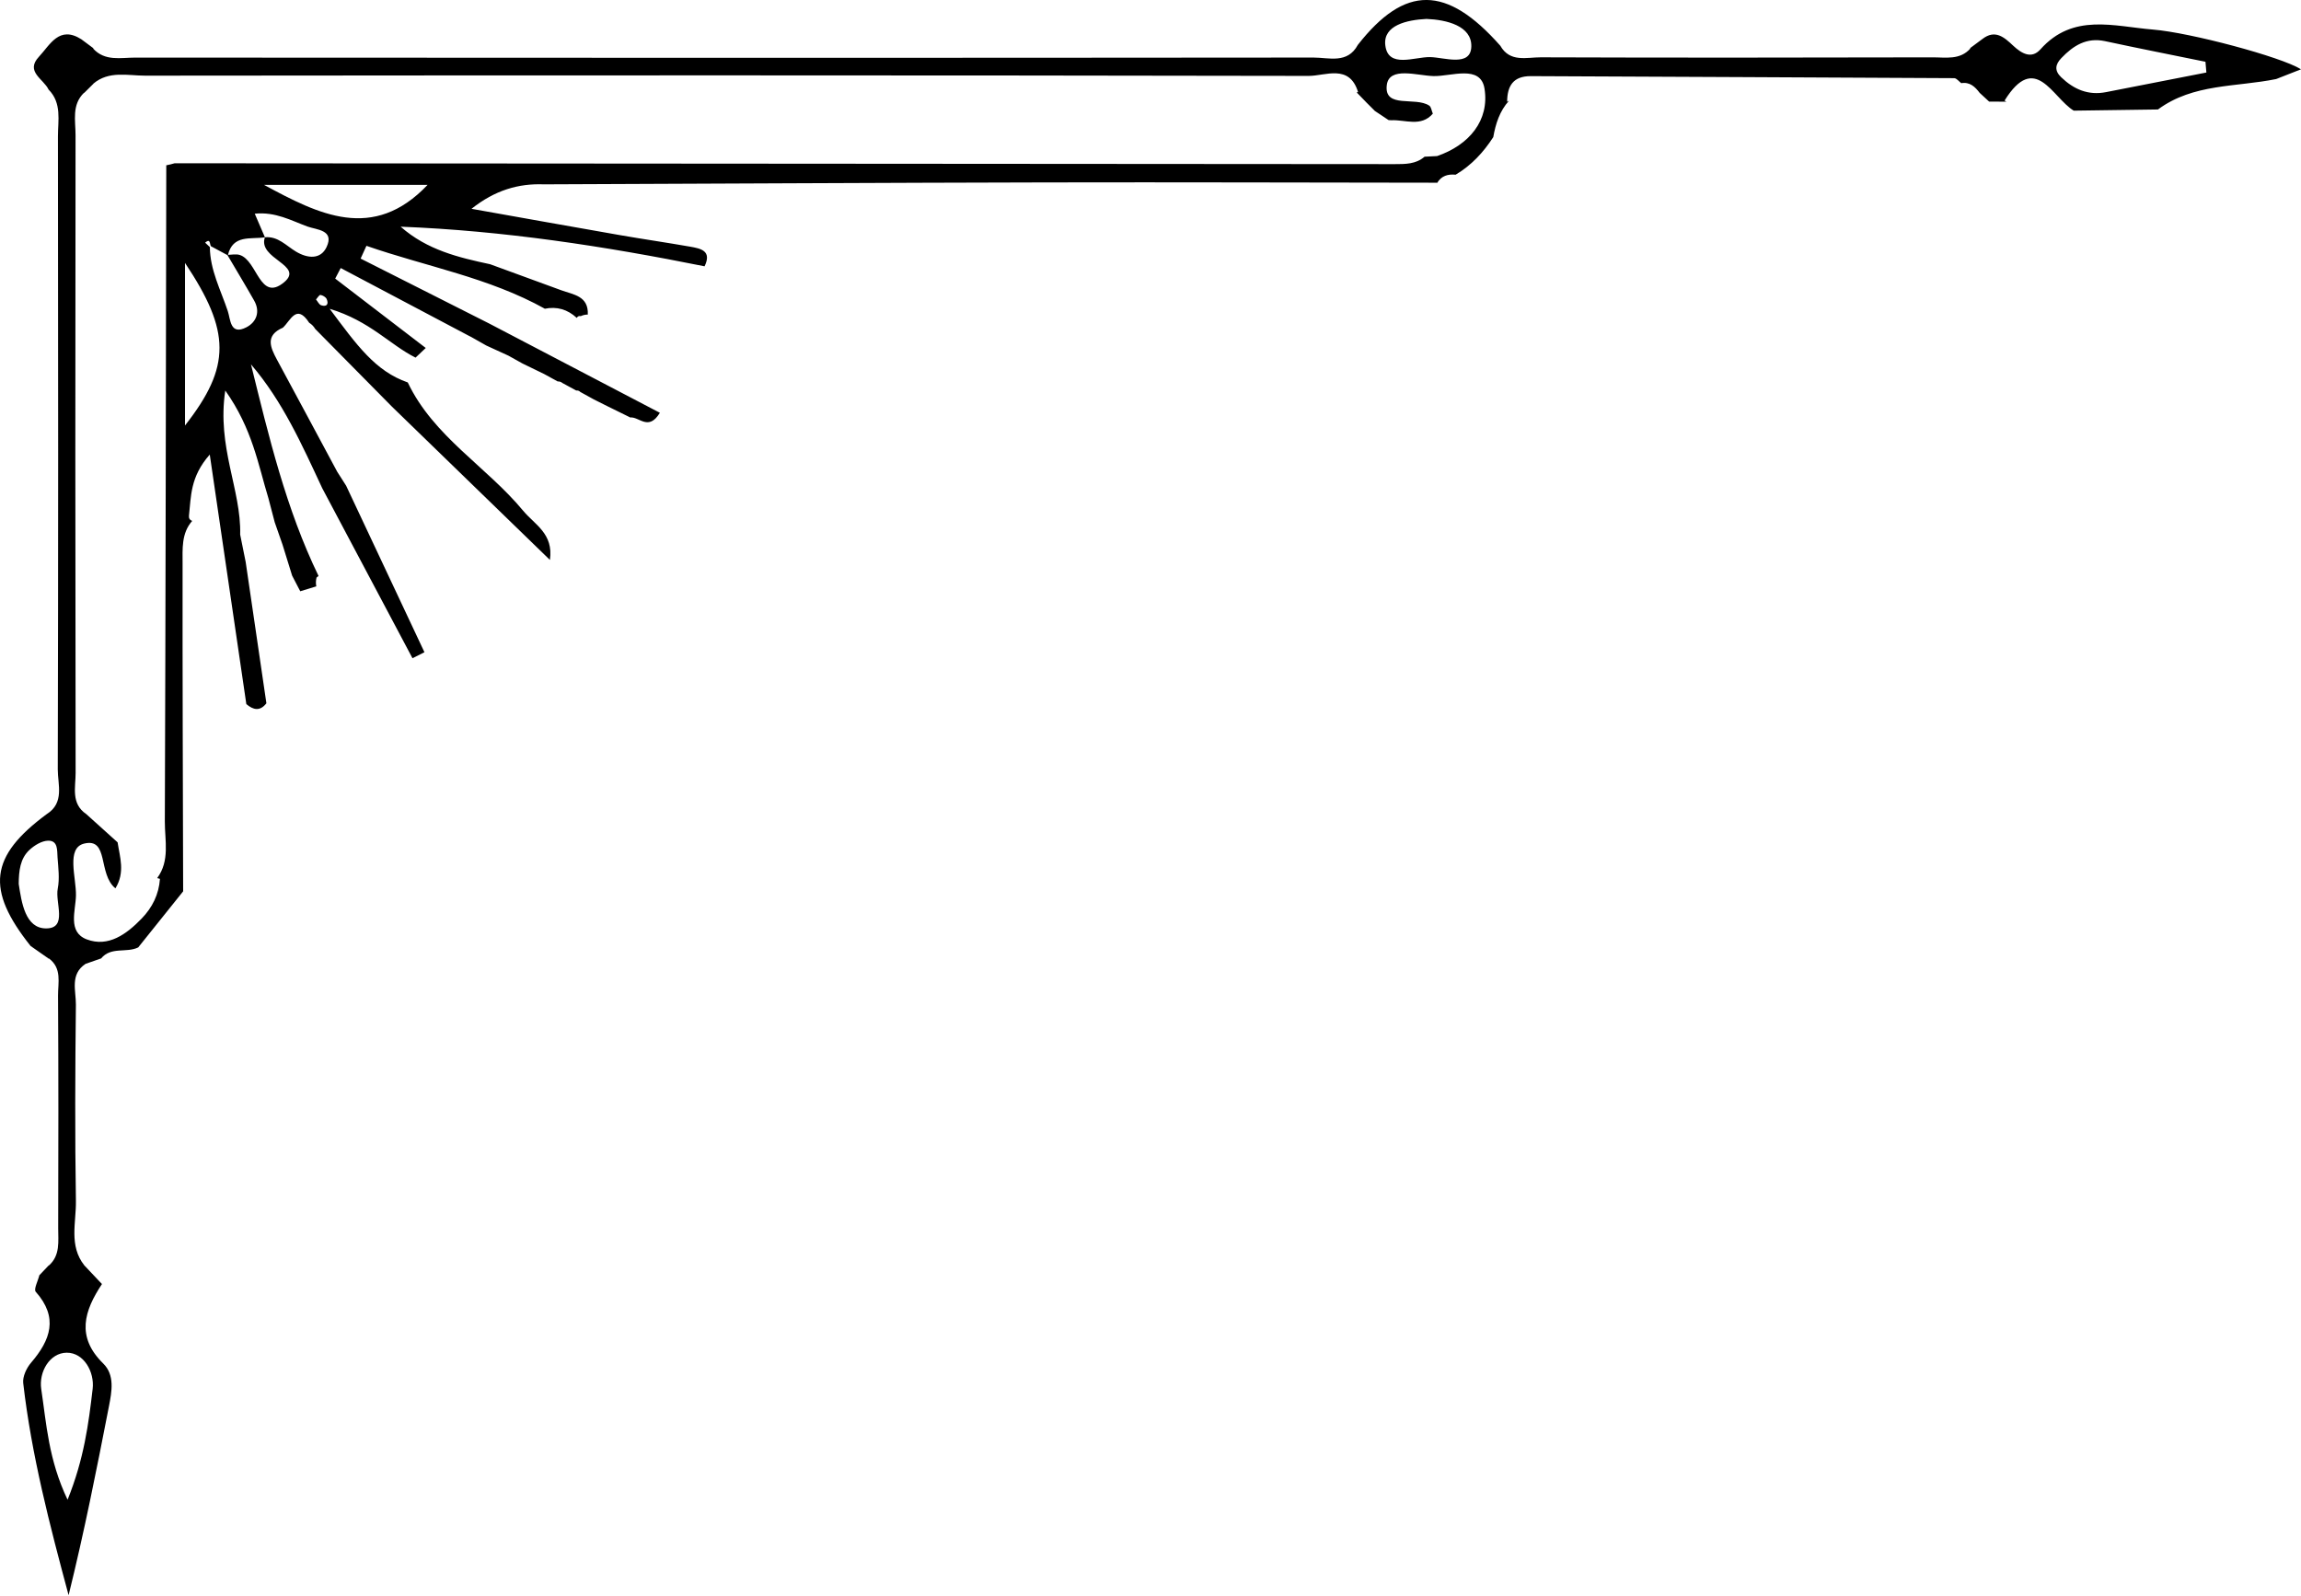
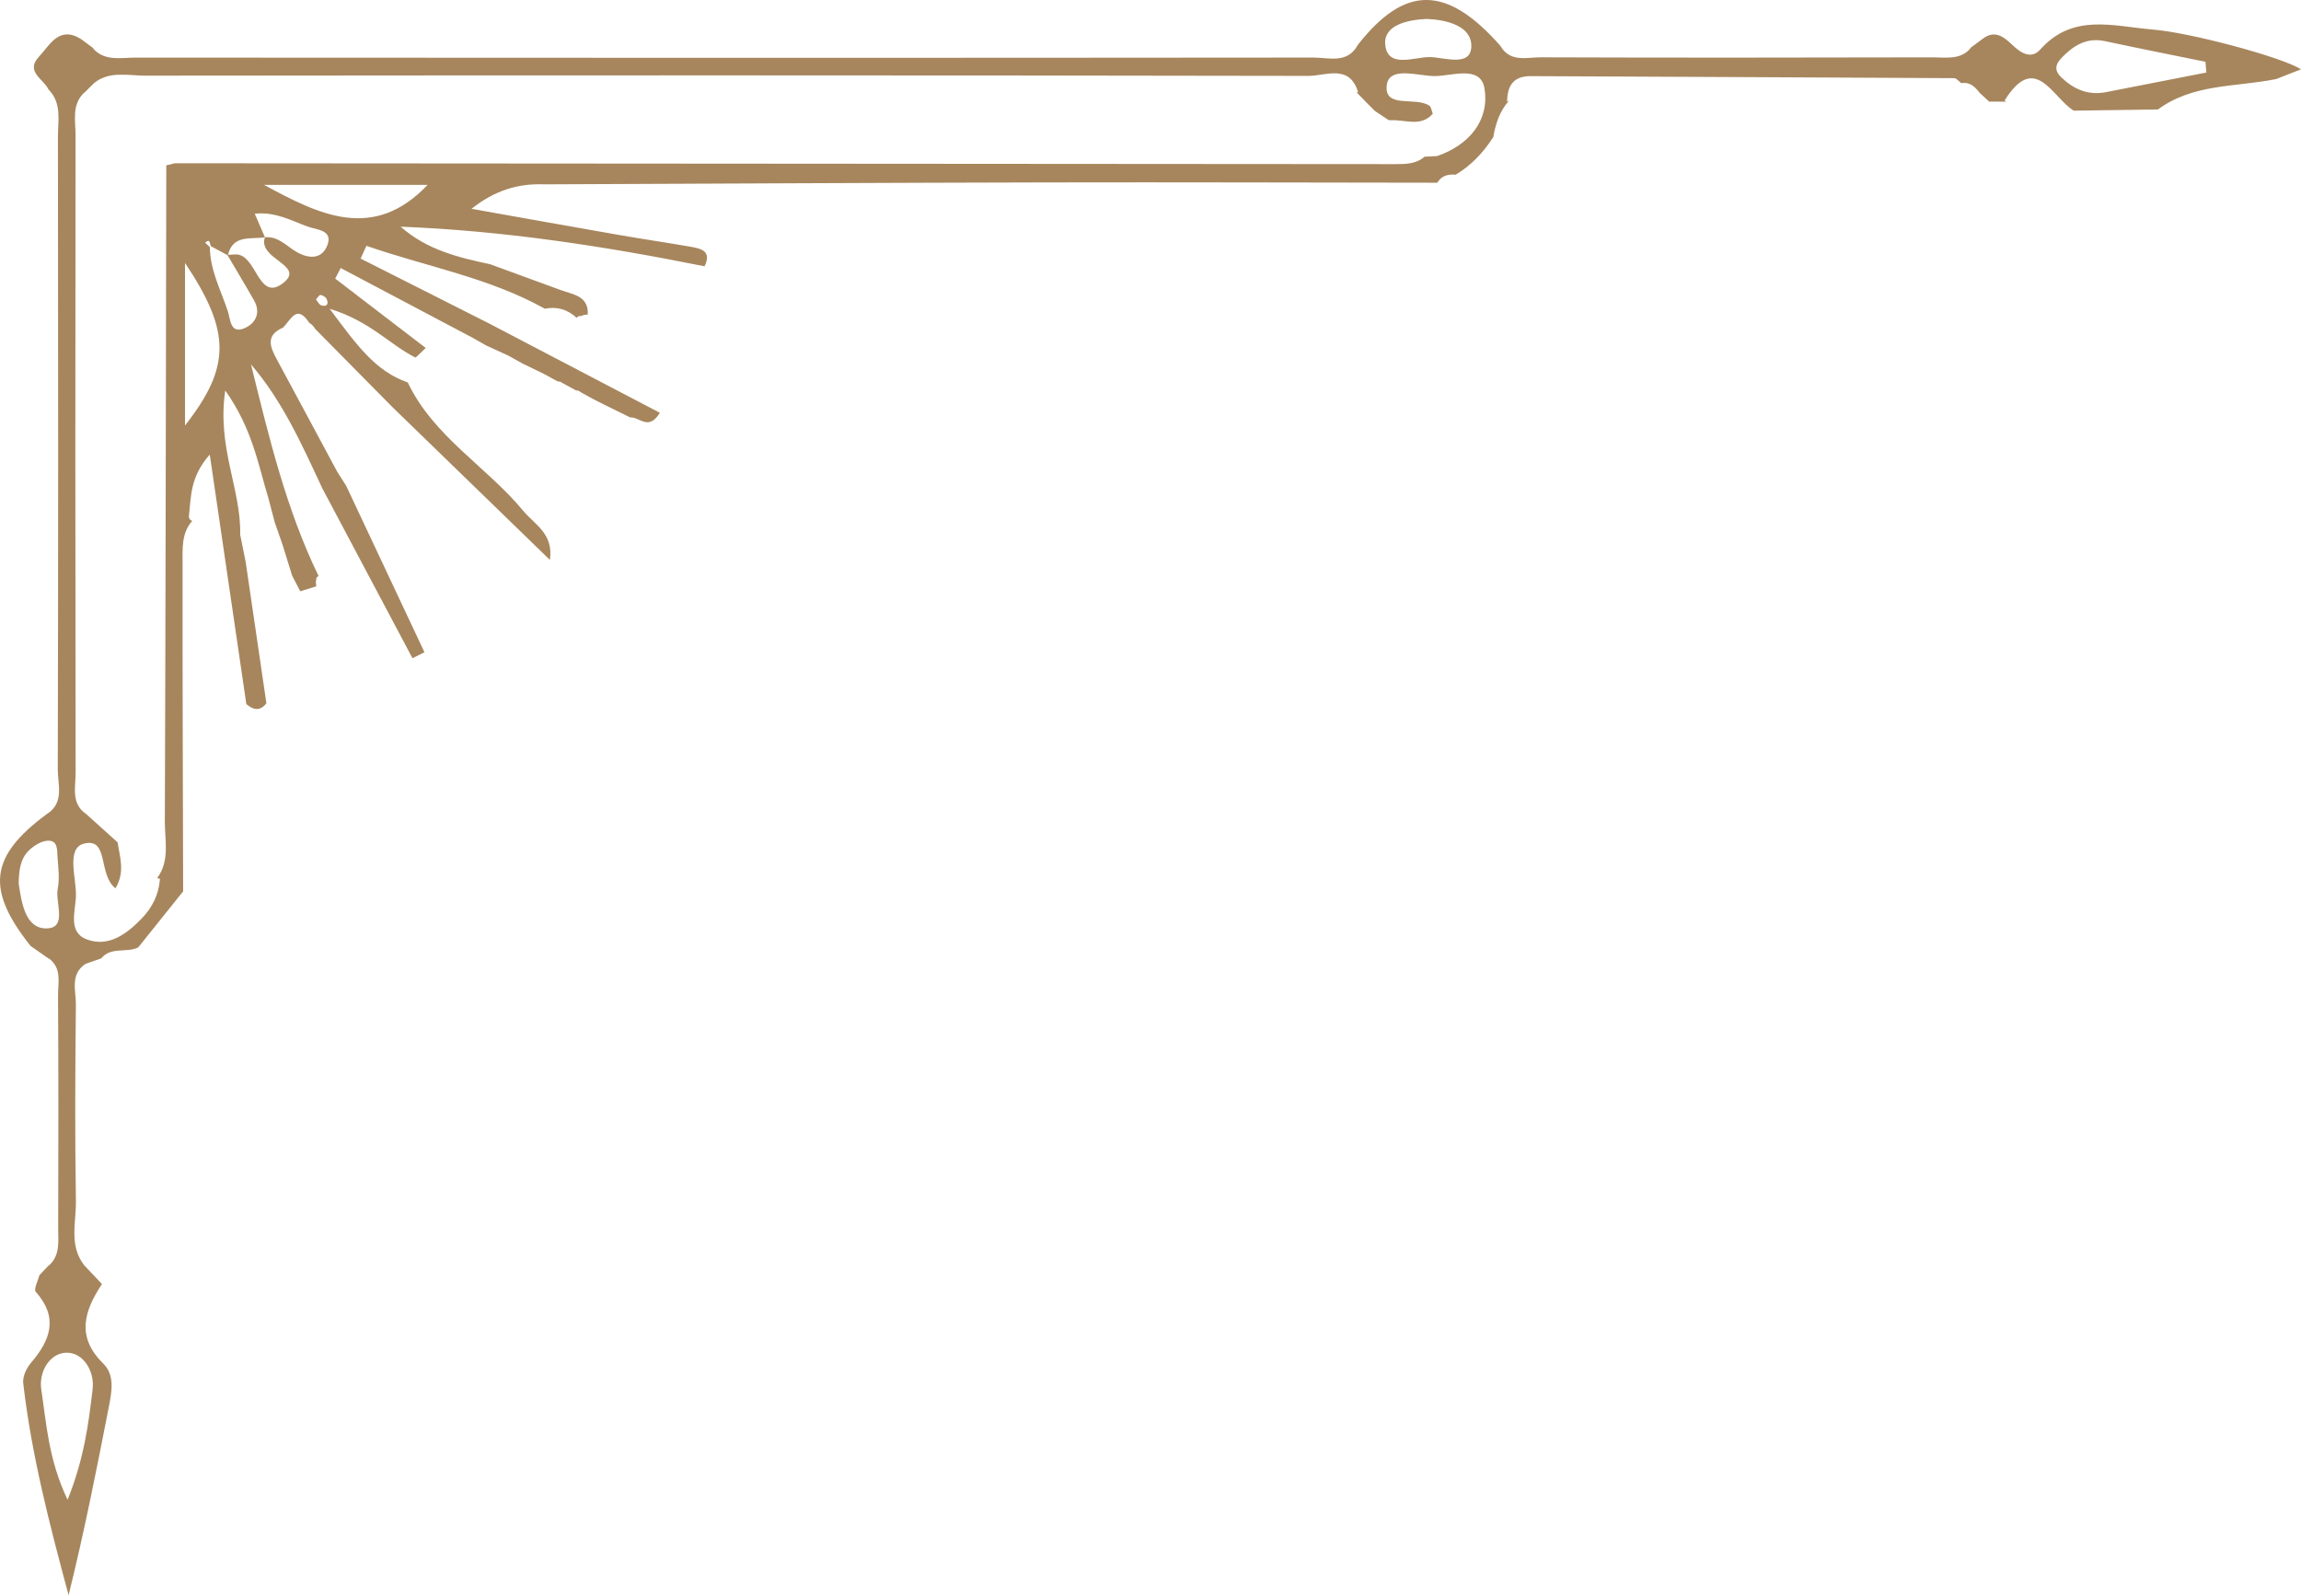
<svg xmlns="http://www.w3.org/2000/svg" id="b" data-name="Layer 2" width="212.326" height="147.196" viewBox="0 0 212.326 147.196">
  <defs>
    <style>
      .d {
-         fill: #000;
+         fill: #a7865d;
      }
    </style>
  </defs>
  <g id="c" data-name="Layer 1">
    <path class="d" d="m29.39,53.15s-.176.13-.179.137c-.071.276-.078.547-.024.819-.494.151-.988.301-1.482.452-.249-.48-.499-.959-.748-1.439-.296-.955-.591-1.909-.887-2.865-.24-.689-.481-1.377-.721-2.065-.193-.736-.386-1.472-.579-2.208-.95-3.106-1.469-6.393-3.983-9.947-.791,5.235,1.482,9.155,1.375,13.297.169.842.339,1.684.508,2.525.637,4.346,1.275,8.692,1.912,13.038-.588.76-1.212.622-1.852.075-1.097-7.487-2.195-14.976-3.374-23.025-1.83,2.071-1.718,3.898-1.919,5.636-.027.239.072.401.296.488-1.011,1.153-.883,2.595-.885,3.946-.013,10.077.028,20.155.052,30.233-1.382,1.725-2.764,3.449-4.146,5.174-1.081.537-2.511-.095-3.421,1.016-.479.167-.958.334-1.438.501-1.463.974-.877,2.488-.892,3.768-.067,6.034-.095,12.071.002,18.104.032,1.99-.665,4.13.778,5.955l.011.011c.538.569,1.076,1.138,1.614,1.708-1.633,2.466-2.405,4.857.114,7.329,1.087,1.067.796,2.585.53,3.956-1.128,5.799-2.279,11.594-3.722,17.426-1.739-6.468-3.424-12.92-4.187-19.569-.069-.6.303-1.394.722-1.882,1.805-2.103,2.543-4.174.432-6.548-.203-.228.208-1.003.335-1.525.289-.303.577-.606.865-.909,0,0-.009.031-.009.031,1.094-.949.878-2.252.882-3.463.02-7.157.03-14.315-.014-21.472-.007-1.175.378-2.52-.85-3.423,0,0-.006.027-.006.027-.559-.391-1.119-.783-1.678-1.174-4.15-5.213-3.776-8.277,1.487-12.164,1.664-1.046,1.018-2.735,1.022-4.138.049-19.467.041-38.935.016-58.402-.002-1.474.373-3.073-.865-4.321-.454-.973-2.181-1.652-.885-3.032,1.017-1.083,1.857-2.907,3.906-1.609.377.281.754.562,1.131.842,0,0-.051.004-.051.004,1.093,1.215,2.565.846,3.897.847,36.245.025,72.491.031,108.736-.004,1.407-.001,3.122.603,4.078-1.168,4.351-5.55,8.189-5.528,13.148.077.892,1.565,2.44,1.064,3.731,1.069,12.054.043,24.109.03,36.164.003,1.208-.003,2.53.27,3.496-.834,0,0-.063-.001-.063-.001.382-.283.763-.566,1.145-.849,1.19-.929,2.03-.165,2.852.606.769.722,1.69,1.264,2.513.341,3.012-3.377,6.777-2.12,10.39-1.827,3.421.277,11.82,2.513,13.658,3.666-.84.329-1.565.614-2.29.899-3.683.754-7.653.4-10.911,2.808-2.59.037-5.181.073-7.772.11-1.995-1.221-3.547-5.482-6.383-.93,0,0,.173.103.173.102-.532-.004-1.065-.006-1.597-.009-.29-.267-.58-.534-.87-.802-.432-.568-.915-1.037-1.717-.895,0,0,.02.002.02.002-.219-.162-.437-.465-.657-.467-13.022-.076-26.044-.122-39.066-.187-1.632-.008-2.176.909-2.186,2.361,0,0,.171-.092.17-.092-.86.957-1.233,2.123-1.449,3.358-.909,1.406-2.022,2.607-3.473,3.47-.712-.072-1.316.1-1.706.756,0,0,.073-.018.073-.018-12.025-.012-24.049-.053-36.073-.028-15.477.032-30.954.117-46.431.178-2.346-.088-4.511.537-6.675,2.257,4.563.811,9.124,1.631,13.689,2.427,2.16.377,4.331.688,6.489,1.067.978.172,2.022.379,1.329,1.812-9.263-1.862-18.579-3.288-28.047-3.656,2.459,2.163,5.351,2.842,8.263,3.466,2.185.799,4.369,1.599,6.554,2.398,1.125.412,2.531.519,2.454,2.245-.226,0-.445.05-.652.145-.163-.038-.285.017-.365.163-.85-.785-1.838-1.079-2.976-.841l.049.004c-5.189-2.895-10.98-3.899-16.482-5.814-.179.392-.357.785-.536,1.177,3.957,1.999,7.913,3.997,11.87,5.996,5.231,2.736,10.461,5.471,15.742,8.233-1.047,1.723-1.908.345-2.728.433-.684-.337-1.367-.672-2.049-1.008-.434-.217-.868-.434-1.303-.652-.42-.231-.838-.462-1.256-.692-.106-.108-.234-.154-.386-.139-.422-.229-.843-.457-1.264-.686-.128-.108-.276-.157-.445-.149-.411-.225-.82-.45-1.23-.675-.675-.328-1.35-.656-2.025-.985-.427-.238-.853-.476-1.28-.714-.684-.314-1.369-.627-2.053-.941-.465-.263-.929-.526-1.393-.789,0,0-.265-.135-.265-.135-3.925-2.075-7.849-4.149-11.773-6.224-.17.325-.339.649-.508.974,2.785,2.134,5.57,4.268,8.355,6.402-.313.297-.627.593-.94.89-2.365-1.179-4.191-3.373-7.926-4.505,2.497,3.336,4.196,5.751,7.207,6.796,2.38,4.998,7.26,7.749,10.649,11.84,1.067,1.288,2.818,2.106,2.468,4.538-4.86-4.716-9.719-9.432-14.579-14.148-2.361-2.391-4.721-4.782-7.082-7.172-.137-.234-.321-.423-.552-.566-1.174-1.801-1.713-.207-2.426.453-1.653.718-1.164,1.813-.543,2.962,1.86,3.439,3.704,6.886,5.554,10.33l-.002-.002c.275.431.551.862.826,1.294,2.409,5.121,4.817,10.243,7.226,15.364-.368.185-.736.371-1.103.556-2.776-5.23-5.552-10.461-8.328-15.69-1.859-3.981-3.643-8.007-6.576-11.427,1.655,6.691,3.233,13.337,6.235,19.525ZM126.056,9.423c-.29-.299-.58-.598-.87-.897l.131-.029c-.804-2.623-3.012-1.49-4.561-1.493-35.786-.068-71.572-.056-107.358-.023-1.61.001-3.351-.48-4.793.746l.019-.003c-.289.286-.577.573-.866.859l.006-.034c-1.166,1.119-.791,2.585-.793,3.915-.027,19.622-.027,39.245.007,58.867.002,1.306-.45,2.818.983,3.79.964.869,1.927,1.738,2.891,2.606.206,1.365.71,2.767-.203,4.243-1.631-1.327-.58-4.686-2.882-4.13-1.681.406-.725,3.127-.758,4.797-.027,1.388-.786,3.364.99,4.041,1.995.76,3.684-.482,5.076-1.923.984-1.018,1.585-2.228,1.684-3.66l-.254-.071c1.188-1.608.699-3.471.705-5.219.073-20.184.097-40.369.133-60.553.26-.048.517-.11.771-.187,37.528.028,75.057.057,112.585.079.964,0,1.952.009,2.754-.685.385-.019.769-.038,1.154-.057,2.976-1.024,4.848-3.304,4.376-6.228-.36-2.23-3.059-1.119-4.693-1.154-1.499-.032-4.116-.924-4.324.838-.261,2.205,2.654,1.031,3.924,1.893.173.117.203.445.325.738-1.097,1.256-2.524.546-3.815.607l-.265-.013c-.44-.294-.881-.587-1.321-.881l.074.055c-.298-.298-.596-.596-.894-.893l.063.061ZM24.443,21.894c1.213-.114,1.966.784,2.874,1.325,1.085.647,2.274.735,2.819-.424.747-1.589-.93-1.586-1.772-1.895-1.492-.547-2.944-1.376-4.857-1.182.347.804.643,1.492.939,2.179-1.31.207-2.963-.29-3.421,1.665-.522-.282-1.045-.564-1.567-.846-.121-.199-.024-.752-.53-.327.146.137.291.274.437.41.016,2.117,1.008,3.969,1.655,5.908.257.769.21,2.272,1.721,1.491.918-.474,1.297-1.429.71-2.464-.804-1.42-1.652-2.815-2.476-4.218.384-.002.799-.1,1.148.01,1.633.514,1.847,4.379,4.089,2.522,1.919-1.59-2.46-2.14-1.769-4.153ZM203.595,6.69c-.028-.33-.057-.66-.085-.99-3.088-.631-6.181-1.24-9.263-1.902-1.716-.368-2.937.414-4.037,1.564-.554.579-.66,1.145-.015,1.764,1.17,1.122,2.499,1.698,4.144,1.374,3.084-.608,6.17-1.207,9.256-1.809ZM6.235,138.386c1.525-3.776,1.939-7.026,2.315-10.234.183-1.559-.815-3.347-2.398-3.333-1.566.014-2.584,1.772-2.346,3.36.479,3.191.663,6.501,2.429,10.207ZM24.361,17.058c5.033,2.718,10.064,5.299,15.097,0h-15.097Zm-7.289,22.205c4.266-5.444,4.218-8.682,0-15.002v15.002ZM131.626,1.747c-1.803.089-4.006.587-3.798,2.416.249,2.185,2.7,1.076,4.138,1.105,1.316.027,3.753.934,3.801-.976.048-1.906-2.27-2.47-4.141-2.546ZM1.727,81.562c.263,1.707.598,4.109,2.53,4.106,2.008-.002.816-2.37,1.072-3.671.181-.921.052-1.915-.019-2.87-.047-.632.063-1.568-.862-1.554-.591.009-1.277.429-1.738.86-.851.796-.973,1.921-.983,3.128ZM29.16,27.634c.157.185.282.472.479.536.515.168.712-.114.503-.578-.083-.183-.361-.344-.572-.376-.111-.017-.268.264-.409.418Z" />
  </g>
</svg>
